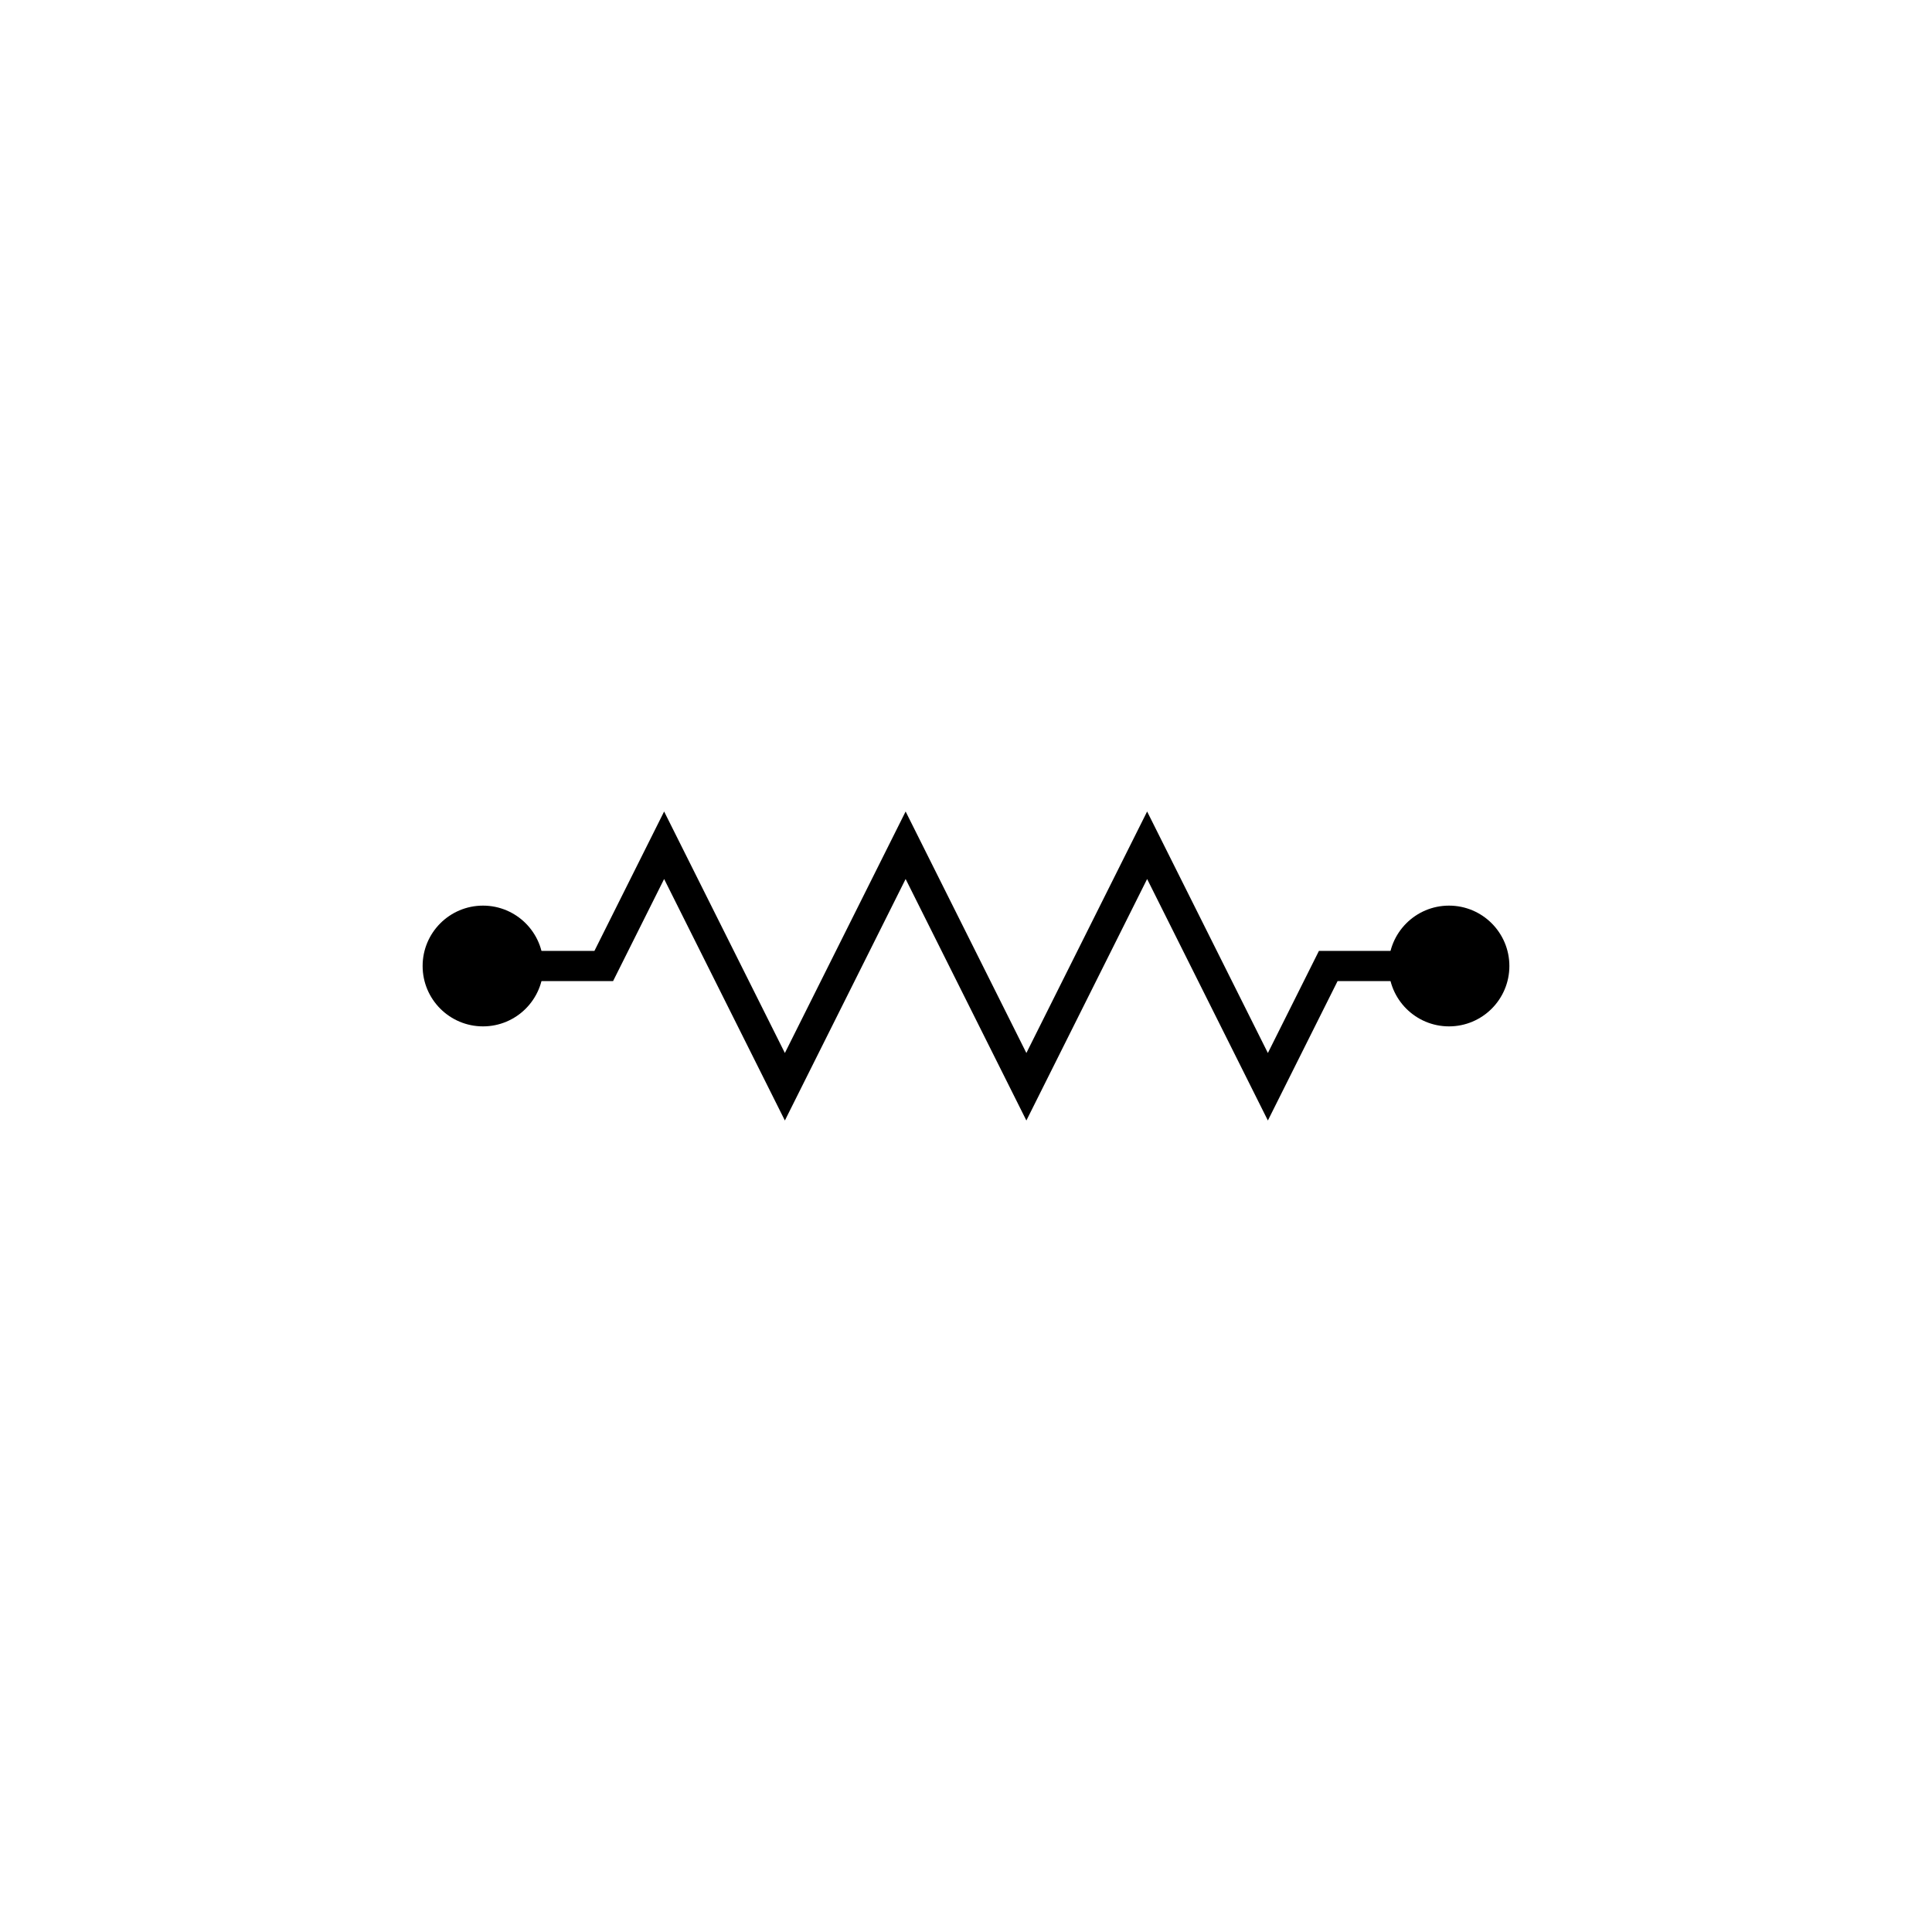
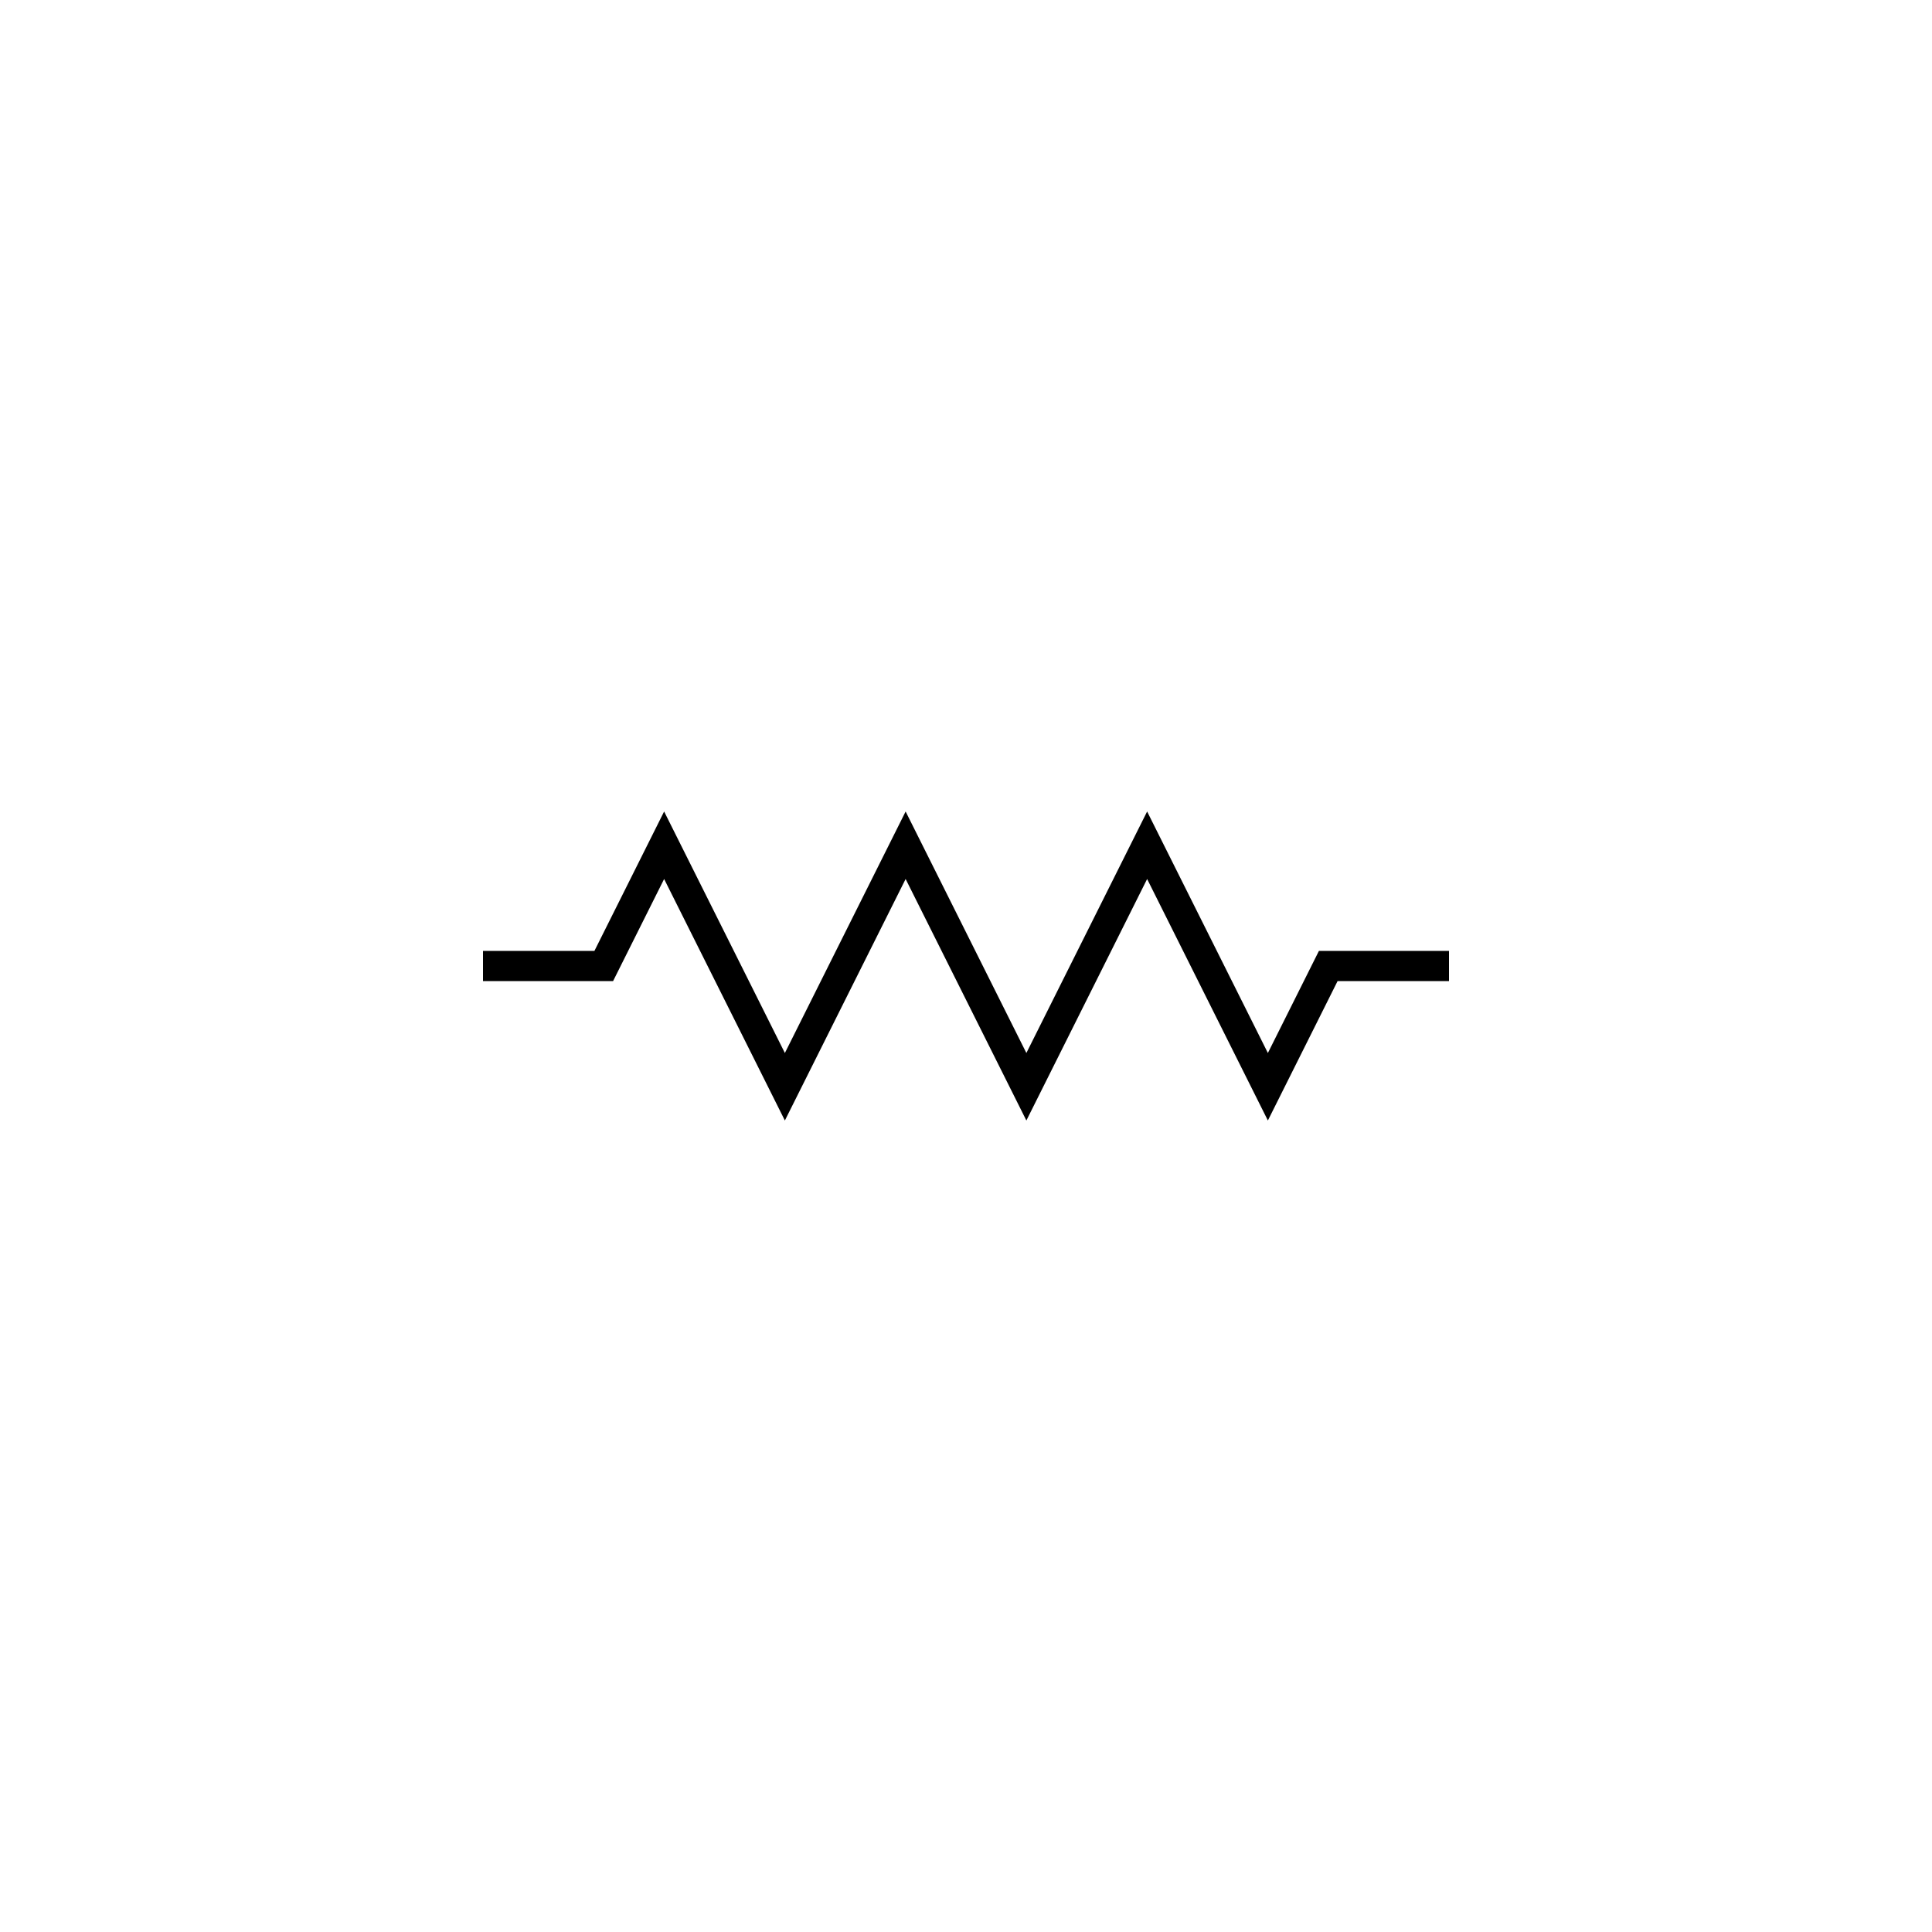
<svg xmlns="http://www.w3.org/2000/svg" version="1.1" width="128" height="128">
-   <rect class="bbox" x="24" y="56" width="80" height="16" fill="none" />
+   <rect class="bbox" x="32" y="56" width="64" height="16" fill="none" />
  <path d="M32 64 L40 64 L44 56 L52 72 L60 56 L68 72 L76 56 L84 72 L88 64 L96 64" stroke="#000" stroke-width="2" fill="none" />
-   <circle class="terminal" r="4" cx="32" cy="64" fill="#000" stroke="#000" stroke-opacity="0" stroke-width="16" />
-   <circle class="terminal" r="4" cx="96" cy="64" fill="#000" stroke="#000" stroke-opacity="0" stroke-width="16" />
+   <circle class="ref" r="0" cx="32" cy="64" />
+   <circle class="ref" r="0" cx="96" cy="64" />
</svg>
